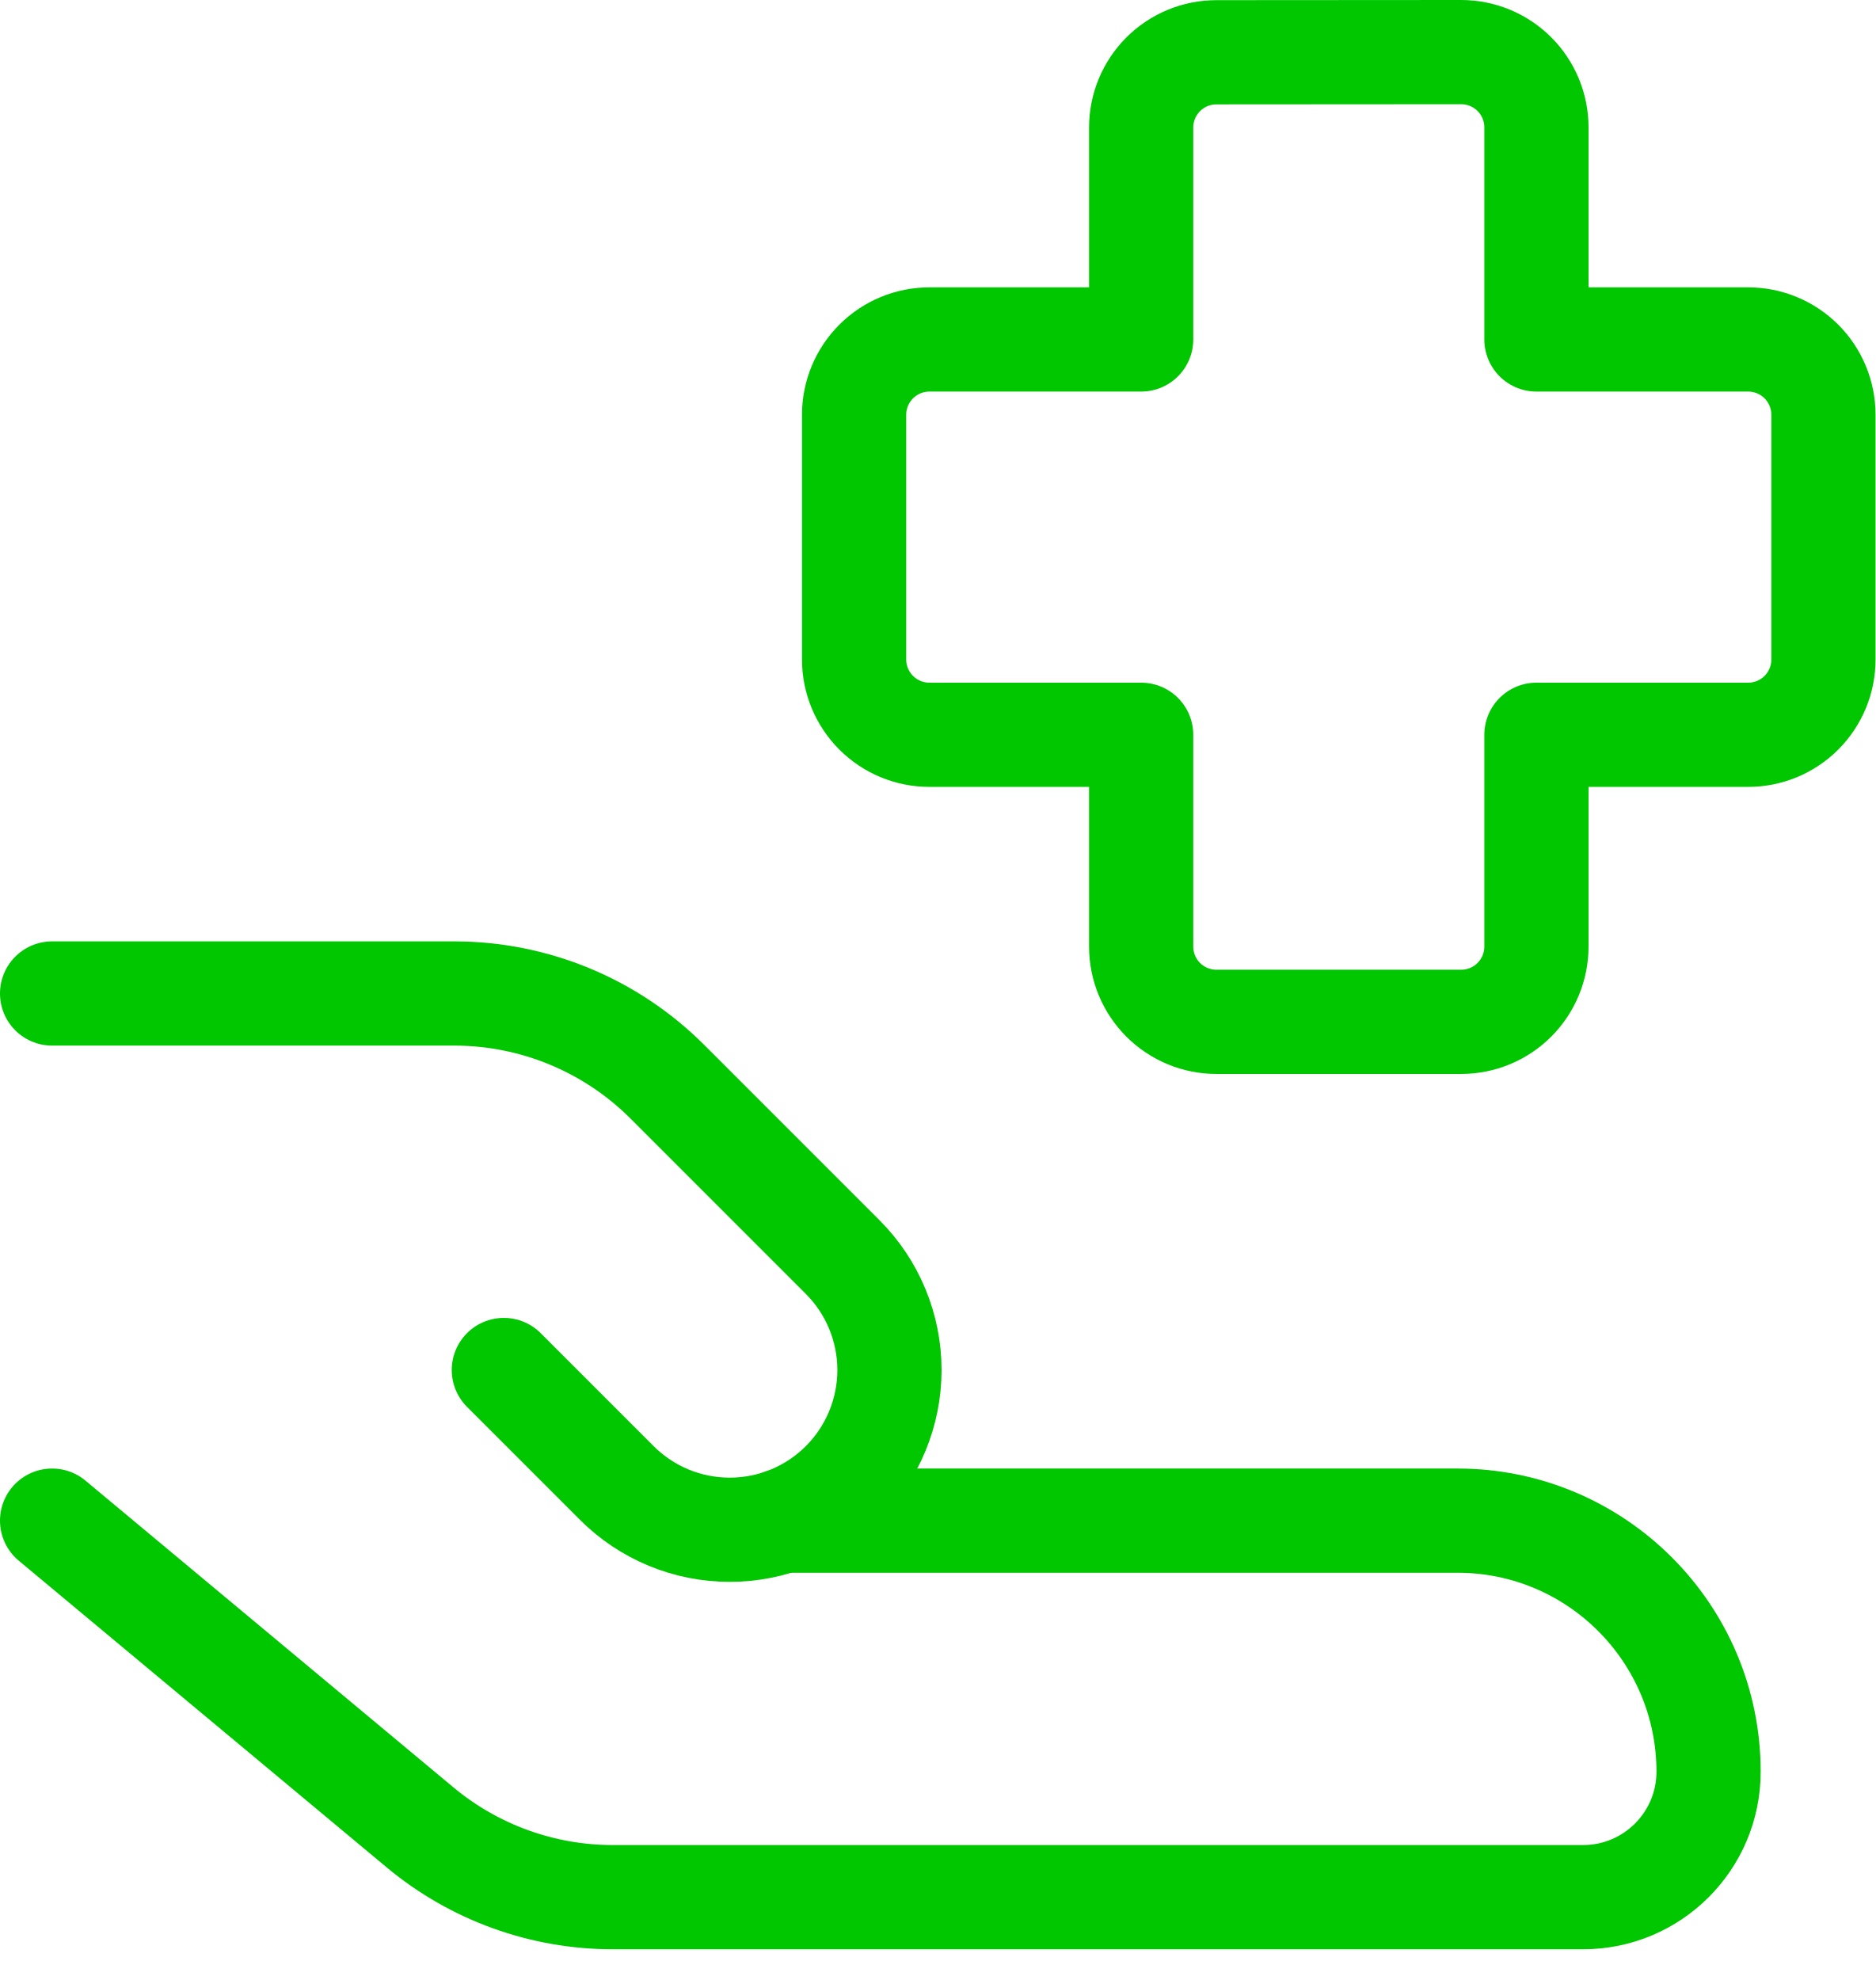
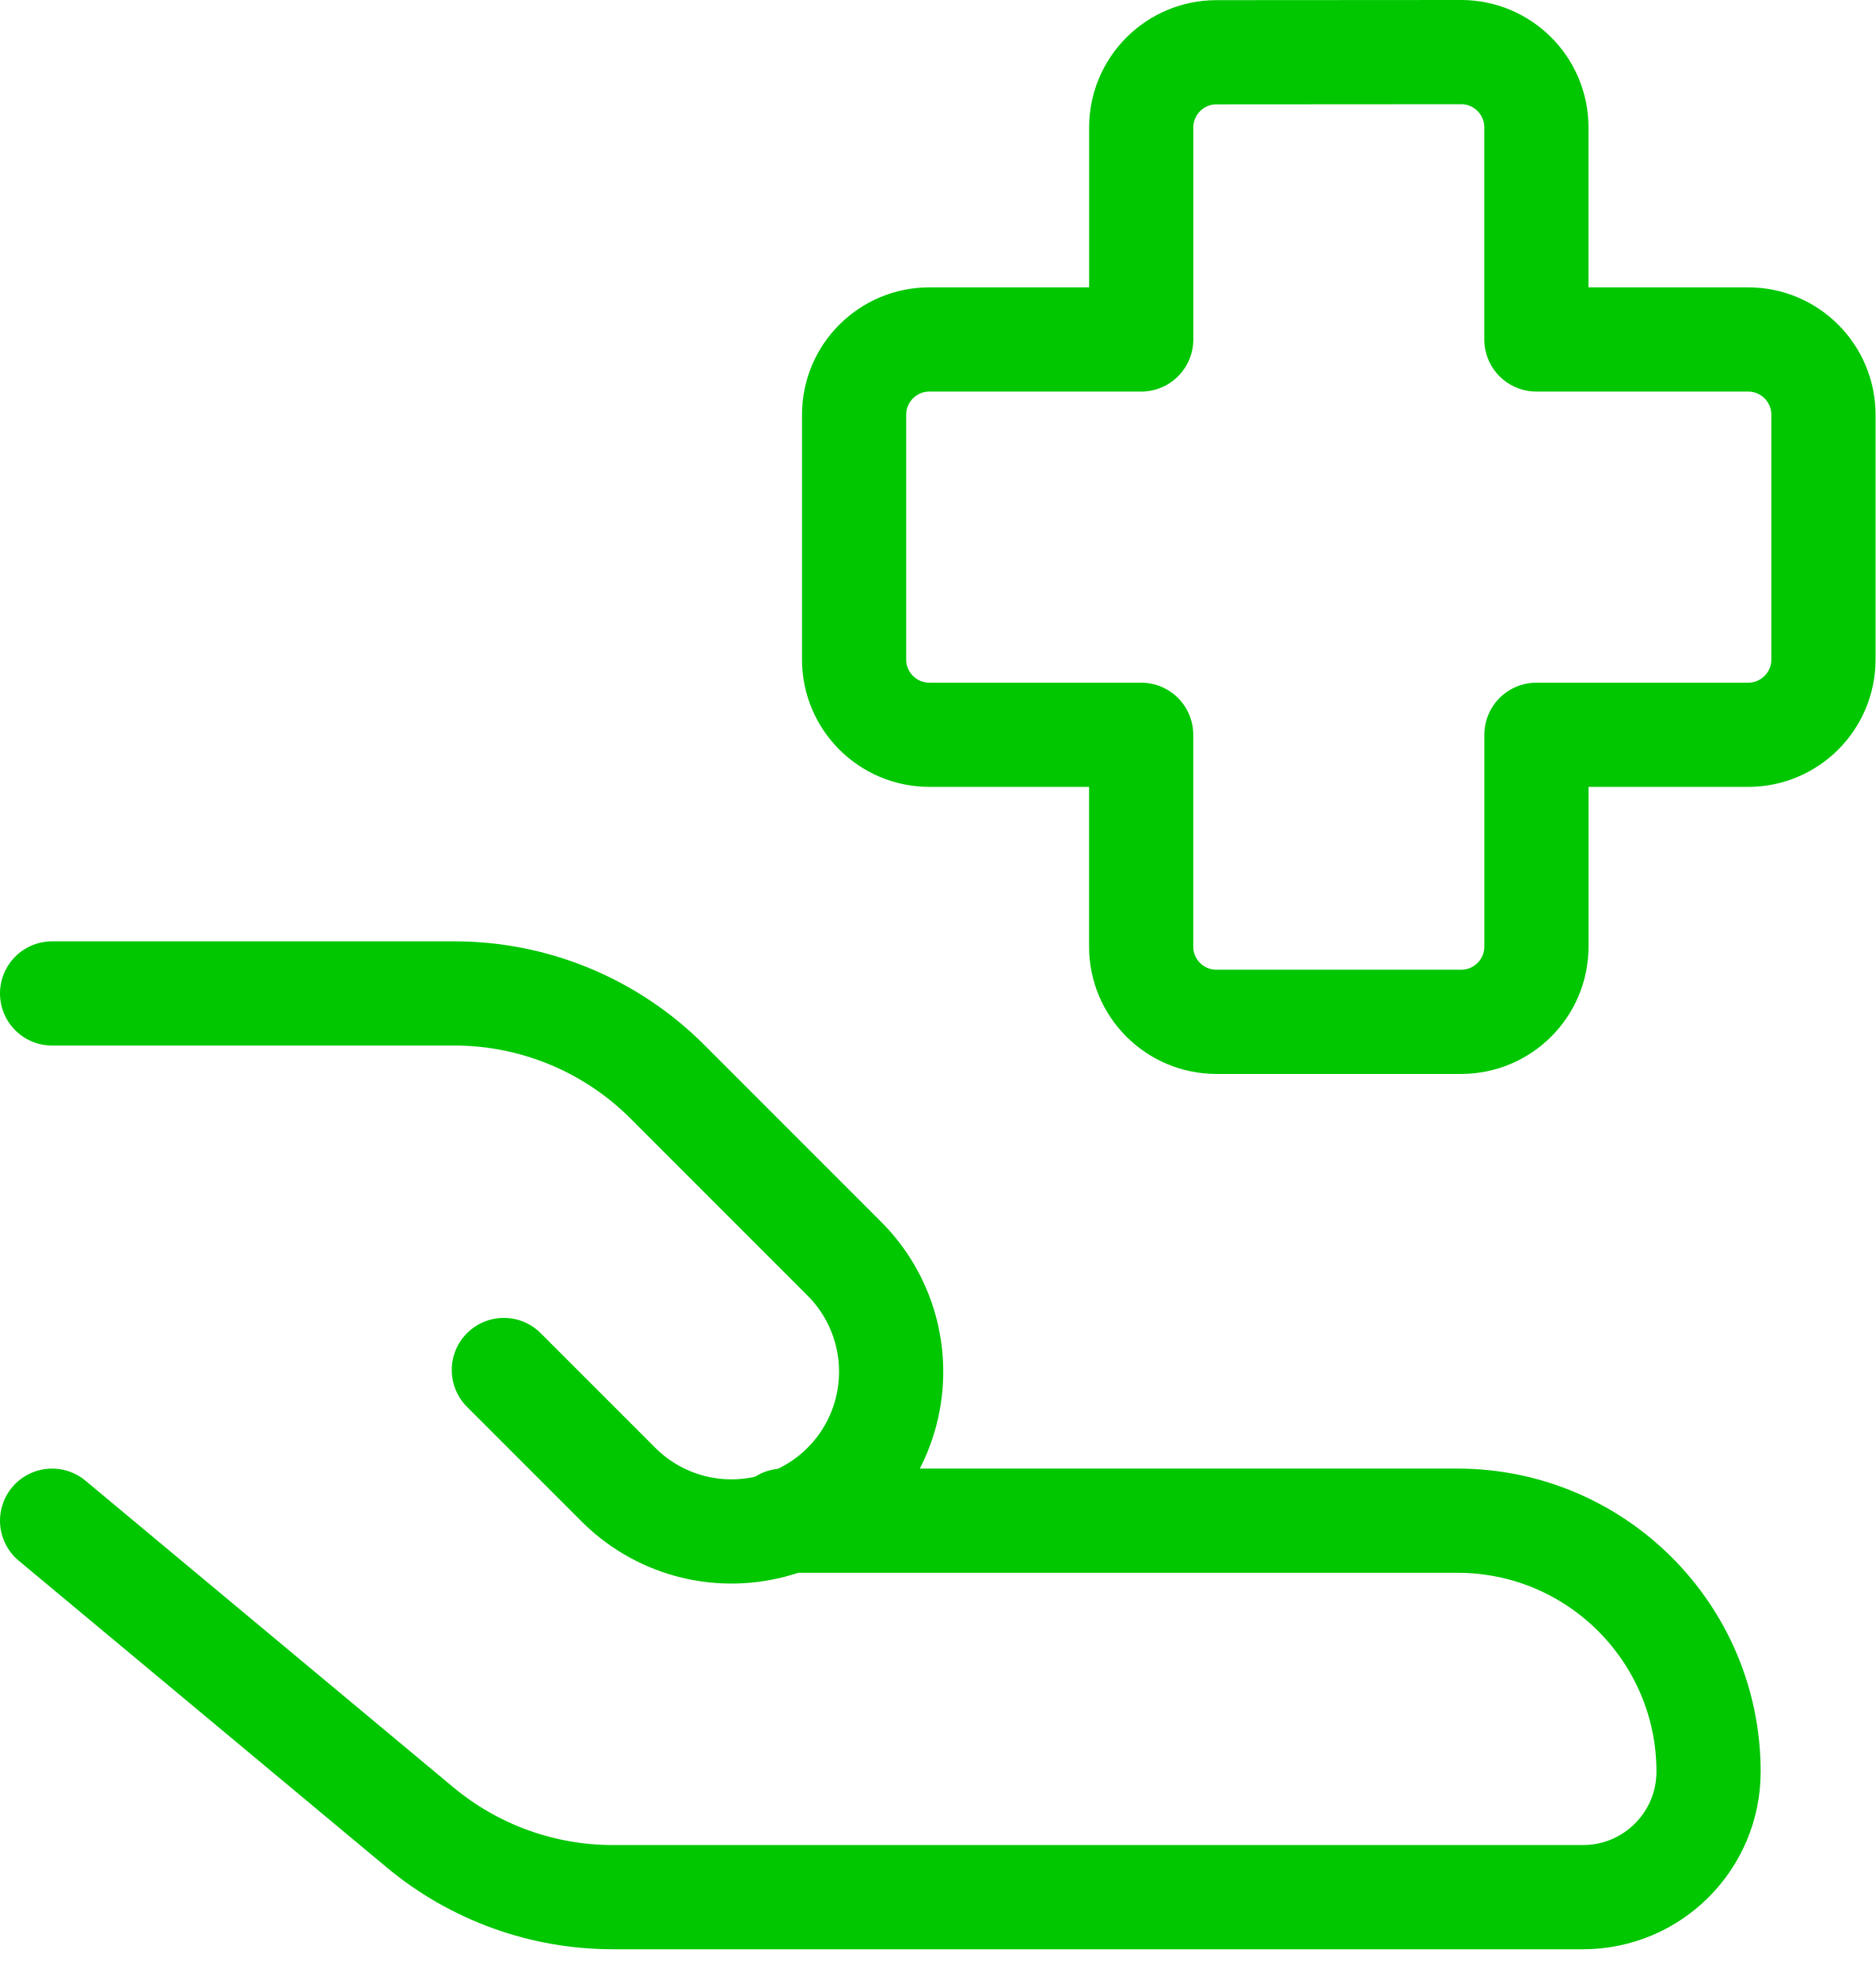
- <svg xmlns="http://www.w3.org/2000/svg" width="36" height="38" viewBox="0 0 36 38" fill="none">
-   <path d="M1 29.184L8.064 35.072C9.103 35.937 10.412 36.411 11.764 36.41H30.387C31.716 36.41 32.795 35.332 32.795 34.003C32.795 31.344 30.638 29.184 27.976 29.184H15.03M23.349 1.003C22.965 1.003 22.598 1.155 22.327 1.426C22.056 1.697 21.904 2.065 21.904 2.448V6.515H17.84C17.456 6.515 17.089 6.667 16.818 6.938C16.547 7.209 16.394 7.577 16.394 7.96V12.657C16.394 13.04 16.547 13.408 16.818 13.679C17.089 13.95 17.456 14.102 17.84 14.102H21.904V18.166C21.904 18.549 22.056 18.917 22.327 19.188C22.598 19.459 22.965 19.611 23.349 19.611H28.046C28.429 19.611 28.797 19.459 29.068 19.188C29.339 18.917 29.491 18.549 29.491 18.166V14.102H33.555C33.938 14.102 34.306 13.95 34.577 13.679C34.848 13.408 35 13.04 35 12.657V7.96C35 7.577 34.848 7.209 34.577 6.938C34.306 6.667 33.938 6.515 33.555 6.515H29.491V2.445C29.491 2.062 29.339 1.694 29.068 1.423C28.797 1.152 28.429 1 28.046 1L23.349 1.003Z" stroke="#00C700" stroke-width="2" stroke-linecap="round" stroke-linejoin="round" />
-   <path d="M9.671 26.293L11.839 28.461C12.124 28.746 12.462 28.972 12.834 29.126C13.206 29.28 13.604 29.359 14.007 29.359C14.409 29.359 14.808 29.28 15.18 29.126C15.552 28.972 15.89 28.746 16.175 28.461C16.459 28.177 16.685 27.839 16.839 27.467C16.993 27.095 17.073 26.696 17.073 26.293C17.073 25.891 16.993 25.492 16.839 25.12C16.685 24.748 16.459 24.41 16.175 24.126L12.81 20.761C11.726 19.677 10.256 19.068 8.723 19.067H1" stroke="#00C700" stroke-width="2" stroke-linecap="round" stroke-linejoin="round" />
+ <svg xmlns="http://www.w3.org/2000/svg" width="36" height="38" fill="none">
+   <path stroke="#00C700" stroke-linecap="round" stroke-linejoin="round" stroke-width="2" d="m1 29.185 7.064 5.887a5.78 5.78 0 0 0 3.7 1.338h18.623a2.41 2.41 0 0 0 2.408-2.407 4.82 4.82 0 0 0-4.819-4.818H15.03m8.32-28.182a1.445 1.445 0 0 0-1.445 1.445v4.067H17.84a1.445 1.445 0 0 0-1.446 1.445v4.697a1.445 1.445 0 0 0 1.446 1.445h4.064v4.064a1.445 1.445 0 0 0 1.445 1.445h4.697a1.446 1.446 0 0 0 1.445-1.445v-4.064h4.064A1.445 1.445 0 0 0 35 12.657V7.96a1.445 1.445 0 0 0-1.445-1.445H29.49v-4.07A1.445 1.445 0 0 0 28.046 1z" />
+   <path stroke="#00C700" stroke-linecap="round" stroke-linejoin="round" stroke-width="2" d="m9.671 26.293 2.168 2.168a3.066 3.066 0 1 0 4.336-4.335L12.81 20.76a5.78 5.78 0 0 0-4.087-1.694H1" />
</svg>
